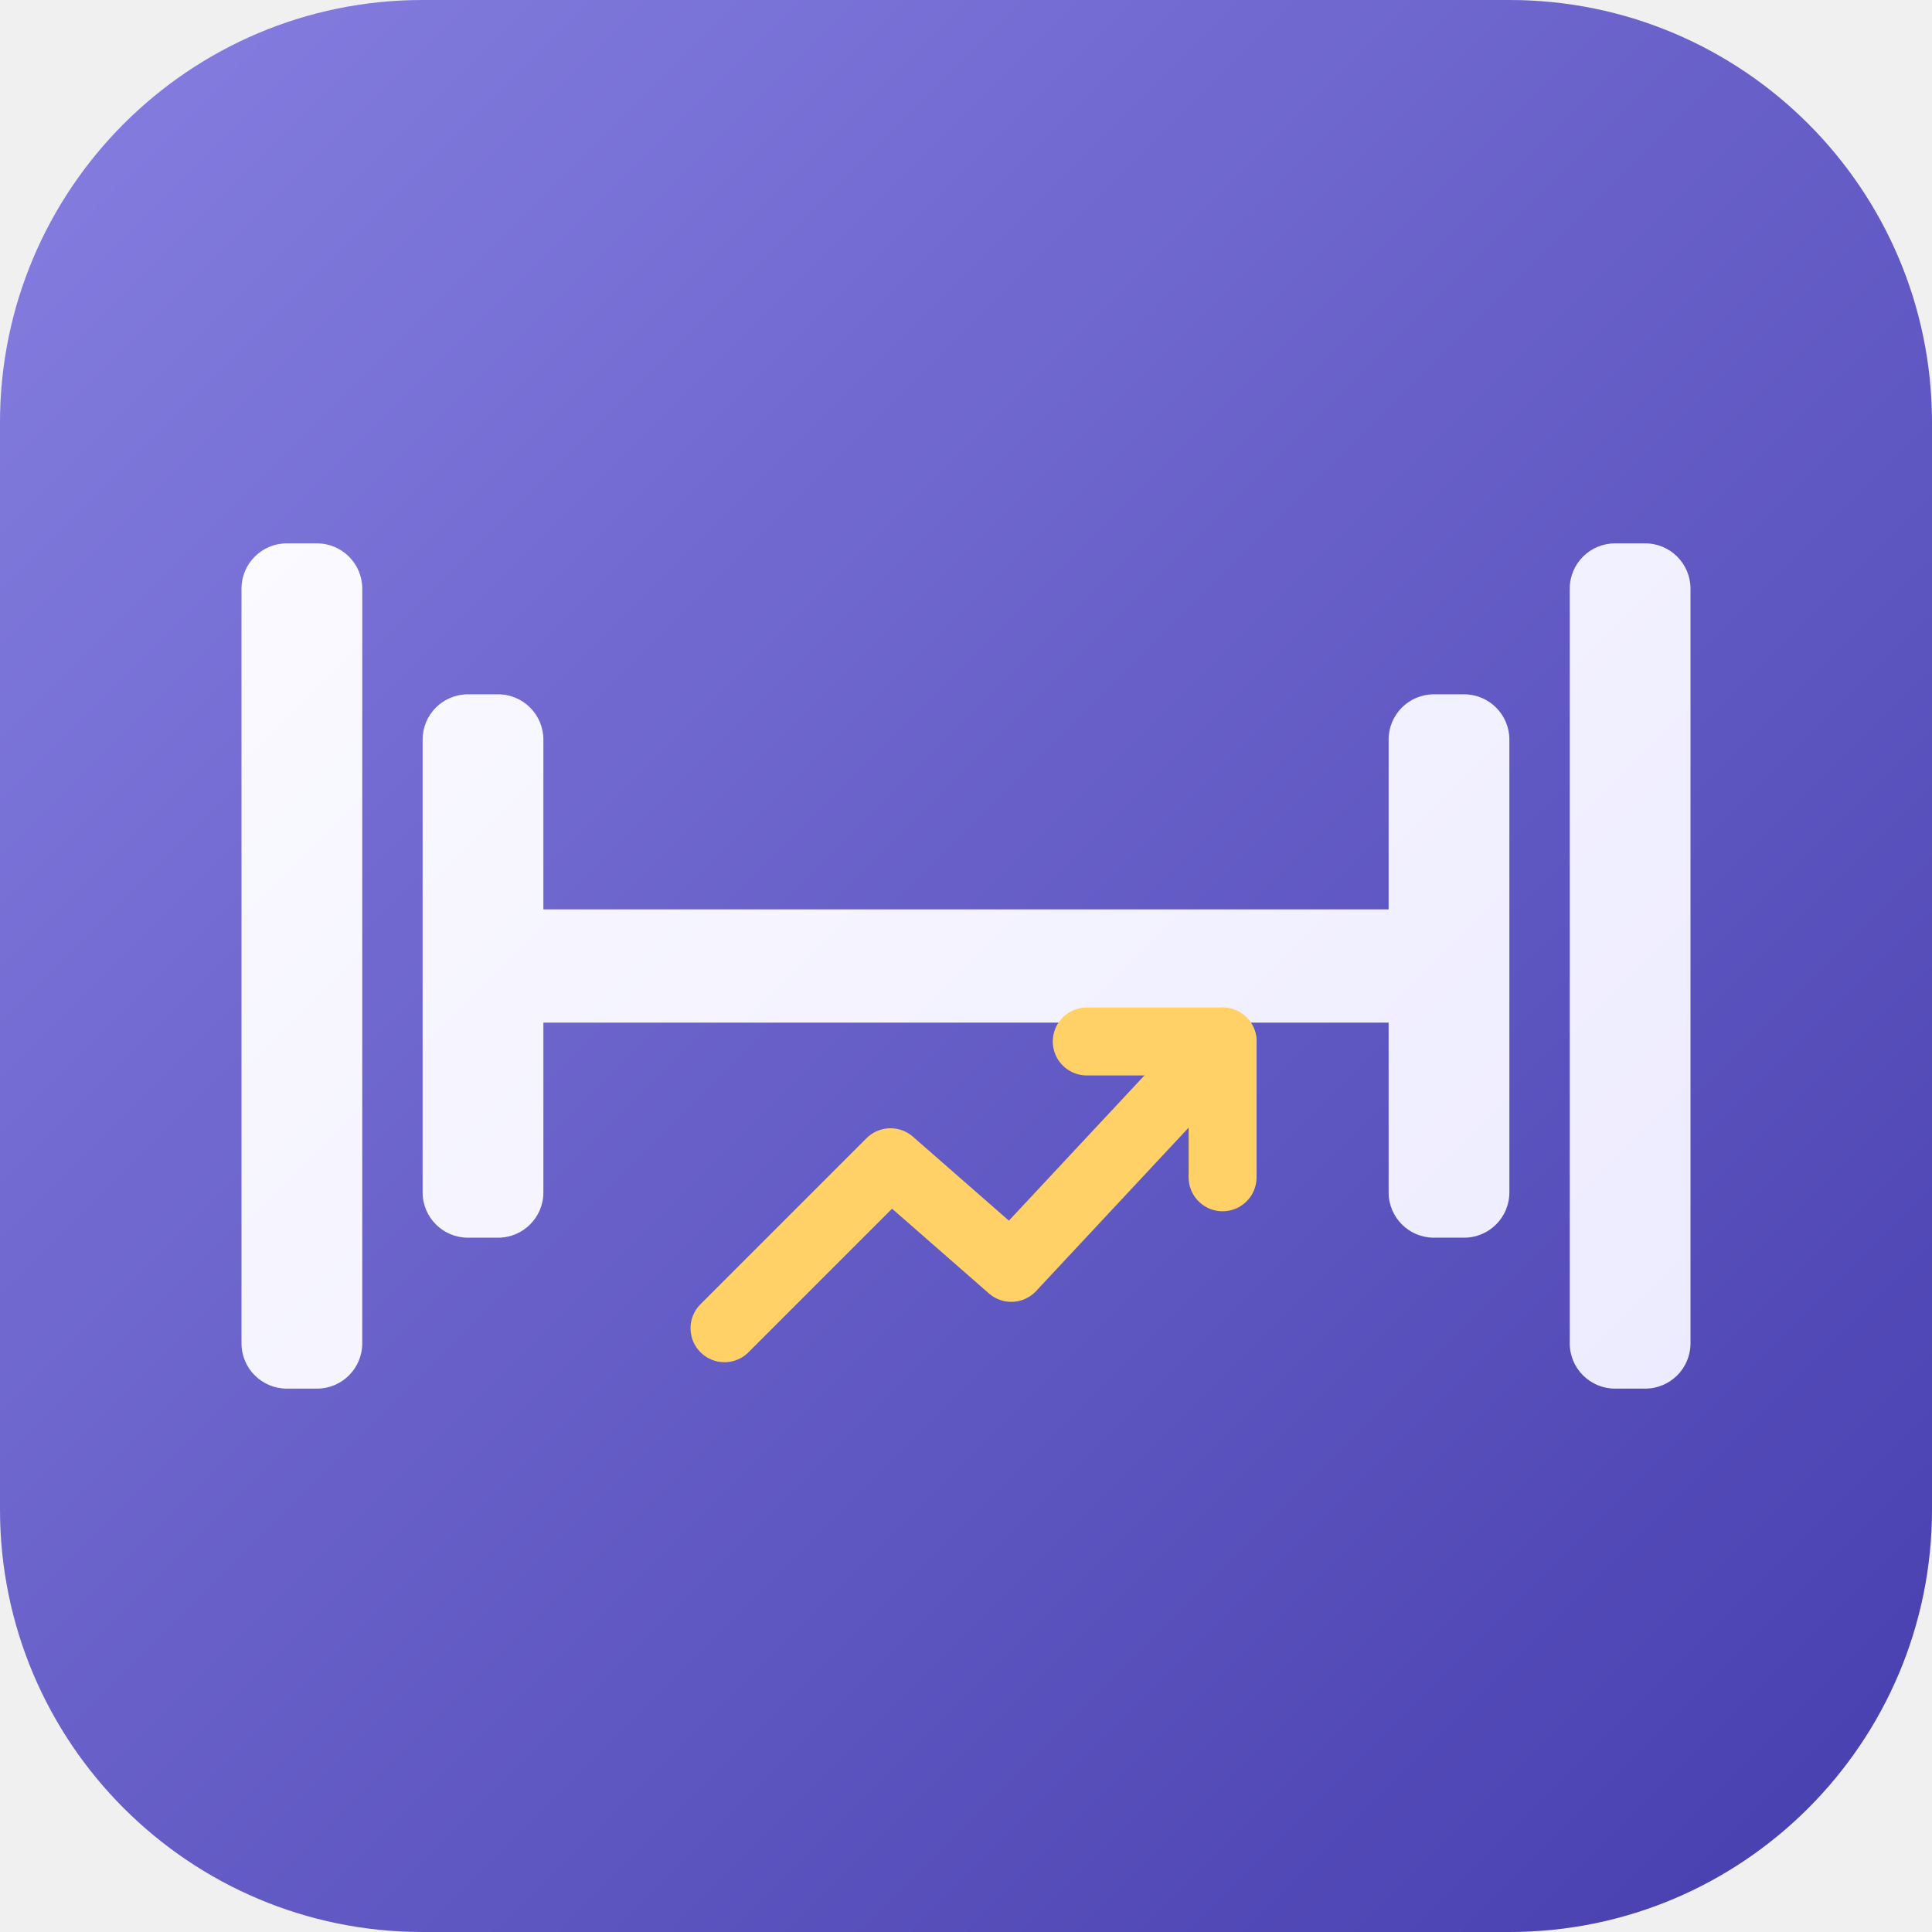
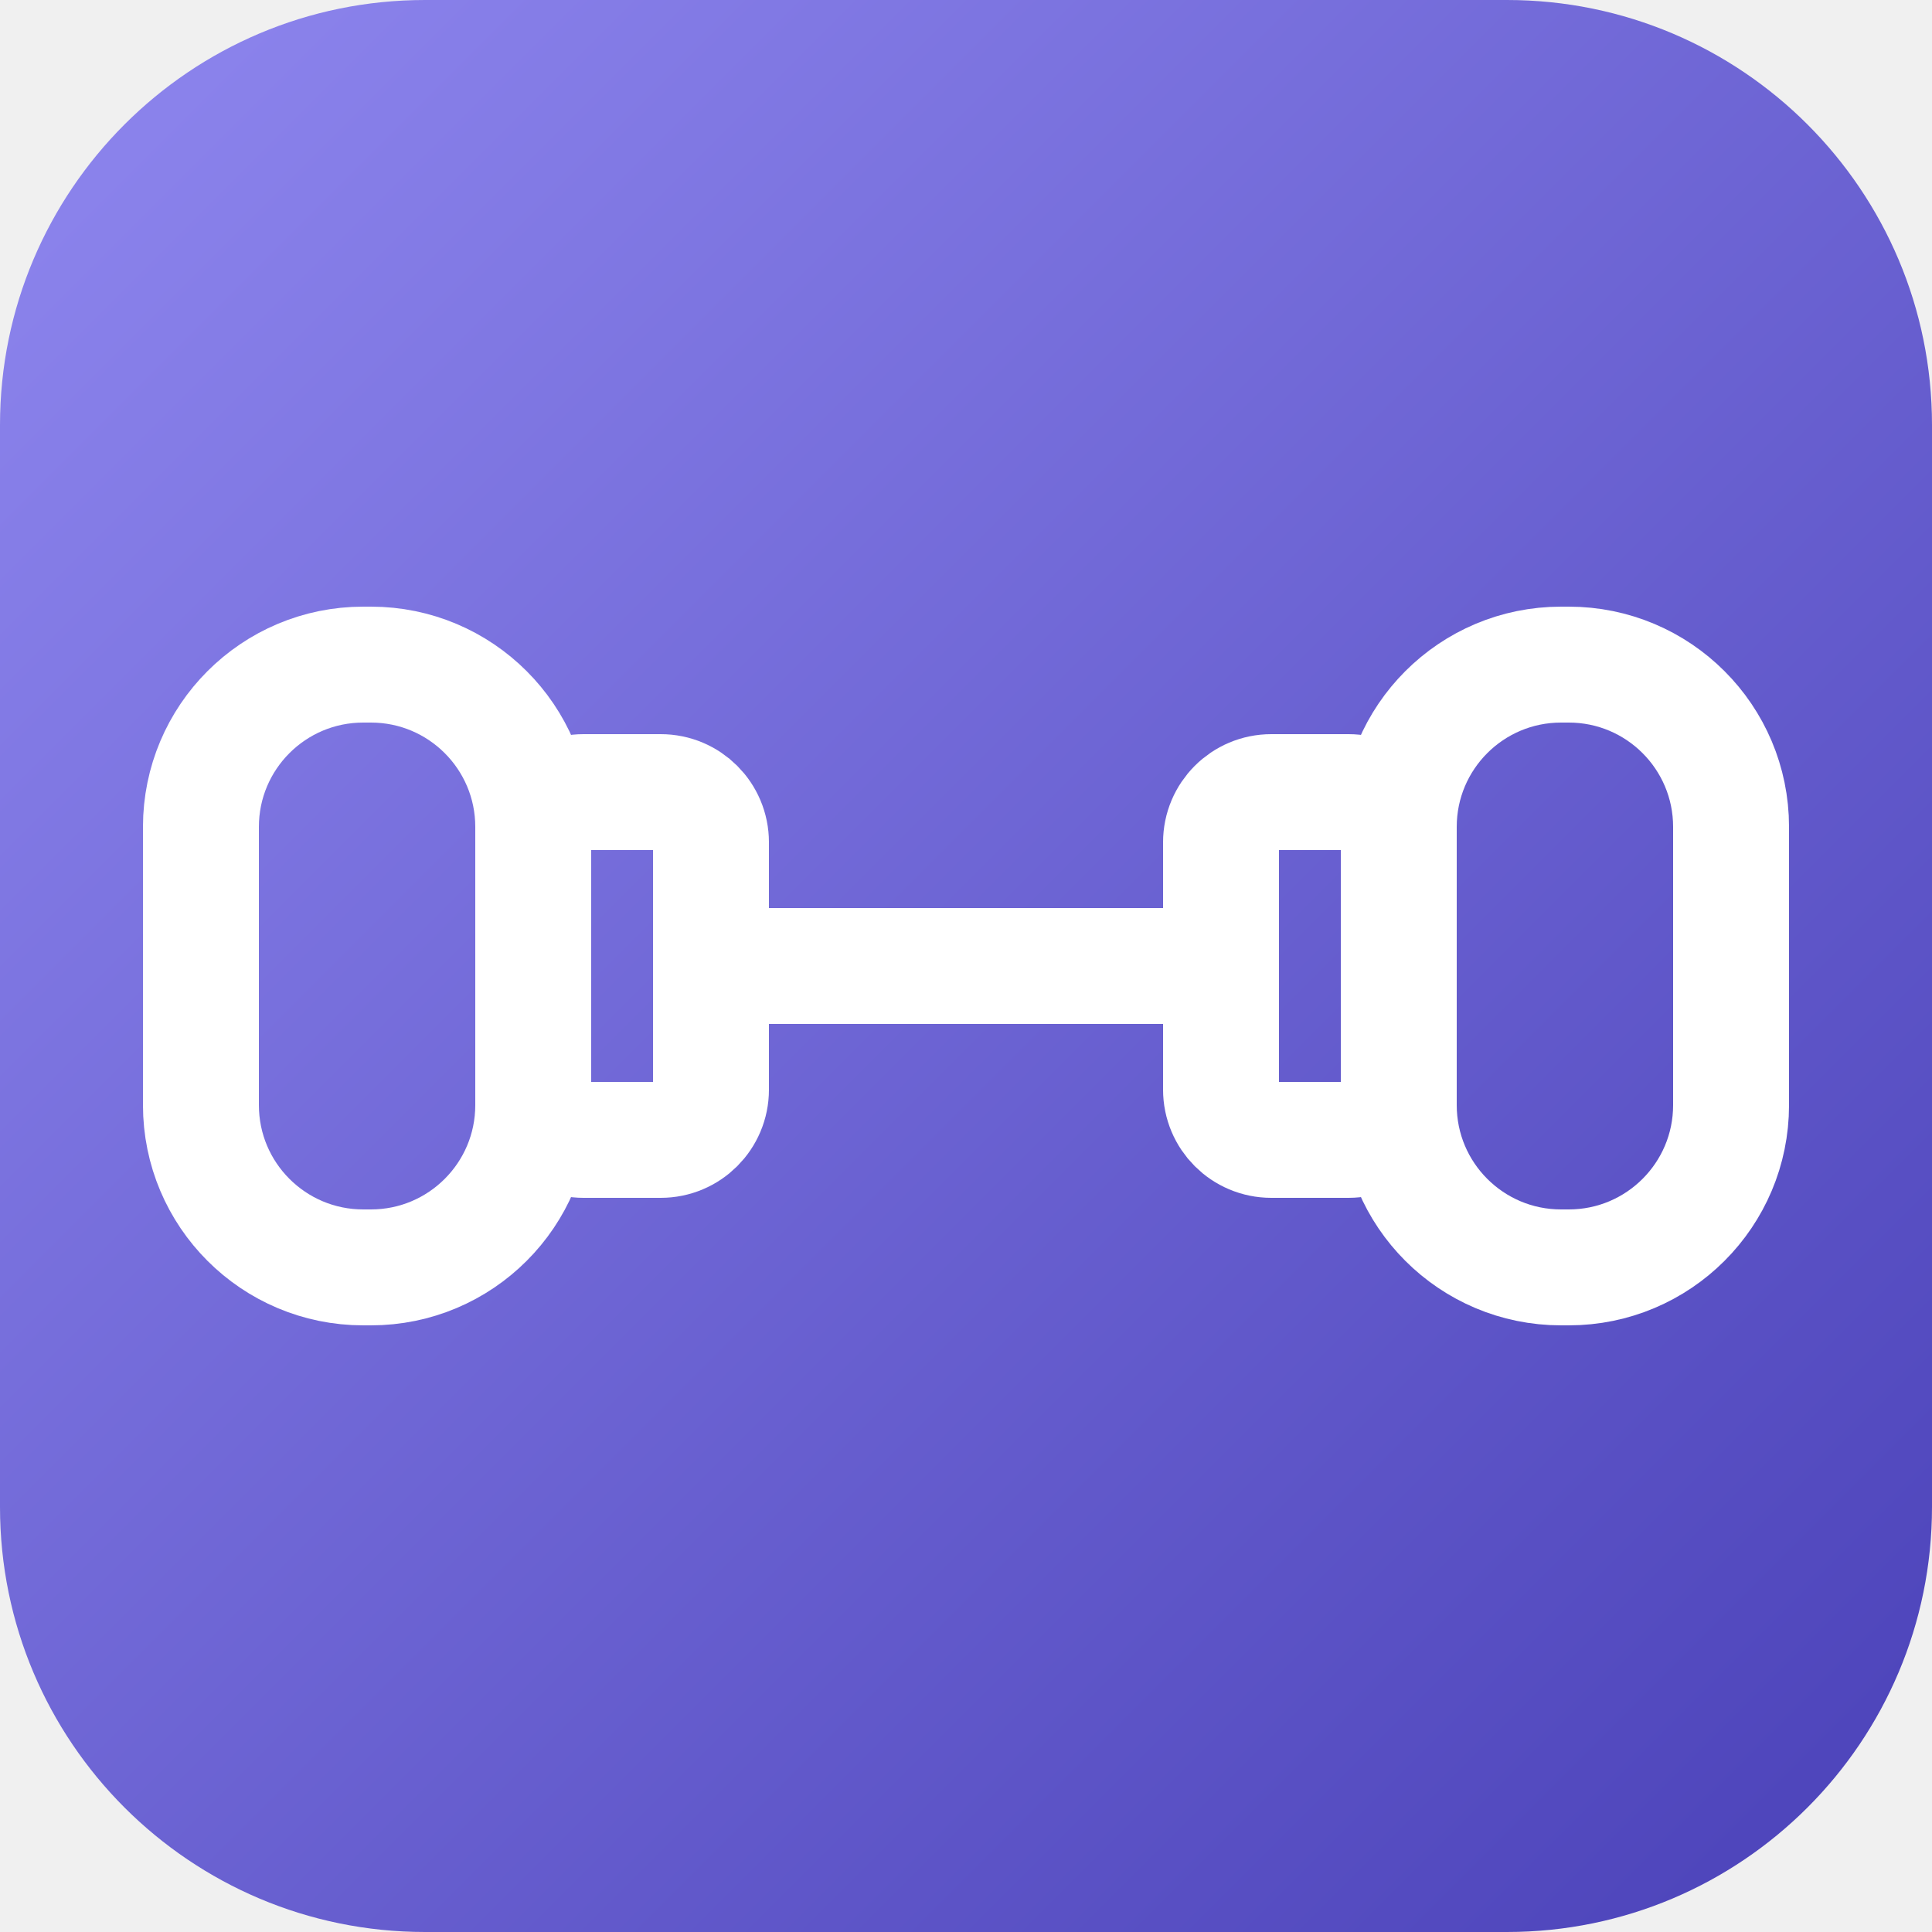
- <svg xmlns="http://www.w3.org/2000/svg" viewBox="0 0 256 256">
+ <svg xmlns="http://www.w3.org/2000/svg" viewBox="0 0 500 500">
  <defs>
-     <linearGradient id="bg" x1="0" y1="0" x2="256" y2="256" gradientUnits="userSpaceOnUse">
+     <linearGradient id="bg" x1="0" y1="0" x2="500" y2="500" gradientUnits="userSpaceOnUse">
      <stop offset="0" stop-color="#8f87ef" />
      <stop offset="1" stop-color="#4a41b8" />
    </linearGradient>
-     <linearGradient id="bar" x1="0" y1="0" x2="256" y2="256" gradientUnits="userSpaceOnUse">
-       <stop offset="0" stop-color="#ffffff" />
-       <stop offset="1" stop-color="#e8e6ff" />
-     </linearGradient>
  </defs>
-   <rect x="0" y="0" width="256" height="256" rx="56" fill="url(#bg)" />
-   <rect x="0" y="0" width="256" height="256" rx="56" fill="#000000" opacity="0.06" />
-   <g stroke="url(#bar)" stroke-width="15" stroke-linecap="round">
-     <line x1="70" y1="128" x2="186" y2="128" />
-   </g>
-   <g fill="url(#bar)">
-     <rect x="56" y="92" width="16" height="72" rx="6" />
-     <rect x="32" y="72" width="16" height="112" rx="6" />
-     <rect x="184" y="92" width="16" height="72" rx="6" />
-     <rect x="208" y="72" width="16" height="112" rx="6" />
-   </g>
-   <g stroke="#ffd166" stroke-width="9" stroke-linecap="round" stroke-linejoin="round" fill="none">
-     <path d="M96 176 L118 154 L134 168 L162 138" />
-     <path d="M144 138 L162 138 L162 156" />
+   <rect x="0" y="0" width="500" height="500" rx="110" fill="url(#bg)" />
+   <g fill="none" stroke="#ffffff" stroke-width="30" stroke-linecap="round" stroke-linejoin="round">
+     <rect x="52" y="172" width="86" height="156" rx="42" />
+     <rect x="138" y="205" width="46" height="90" rx="13" />
+     <line x1="184" y1="250" x2="316" y2="250" />
+     <rect x="316" y="205" width="46" height="90" rx="13" />
+     <rect x="362" y="172" width="86" height="156" rx="42" />
  </g>
</svg>
